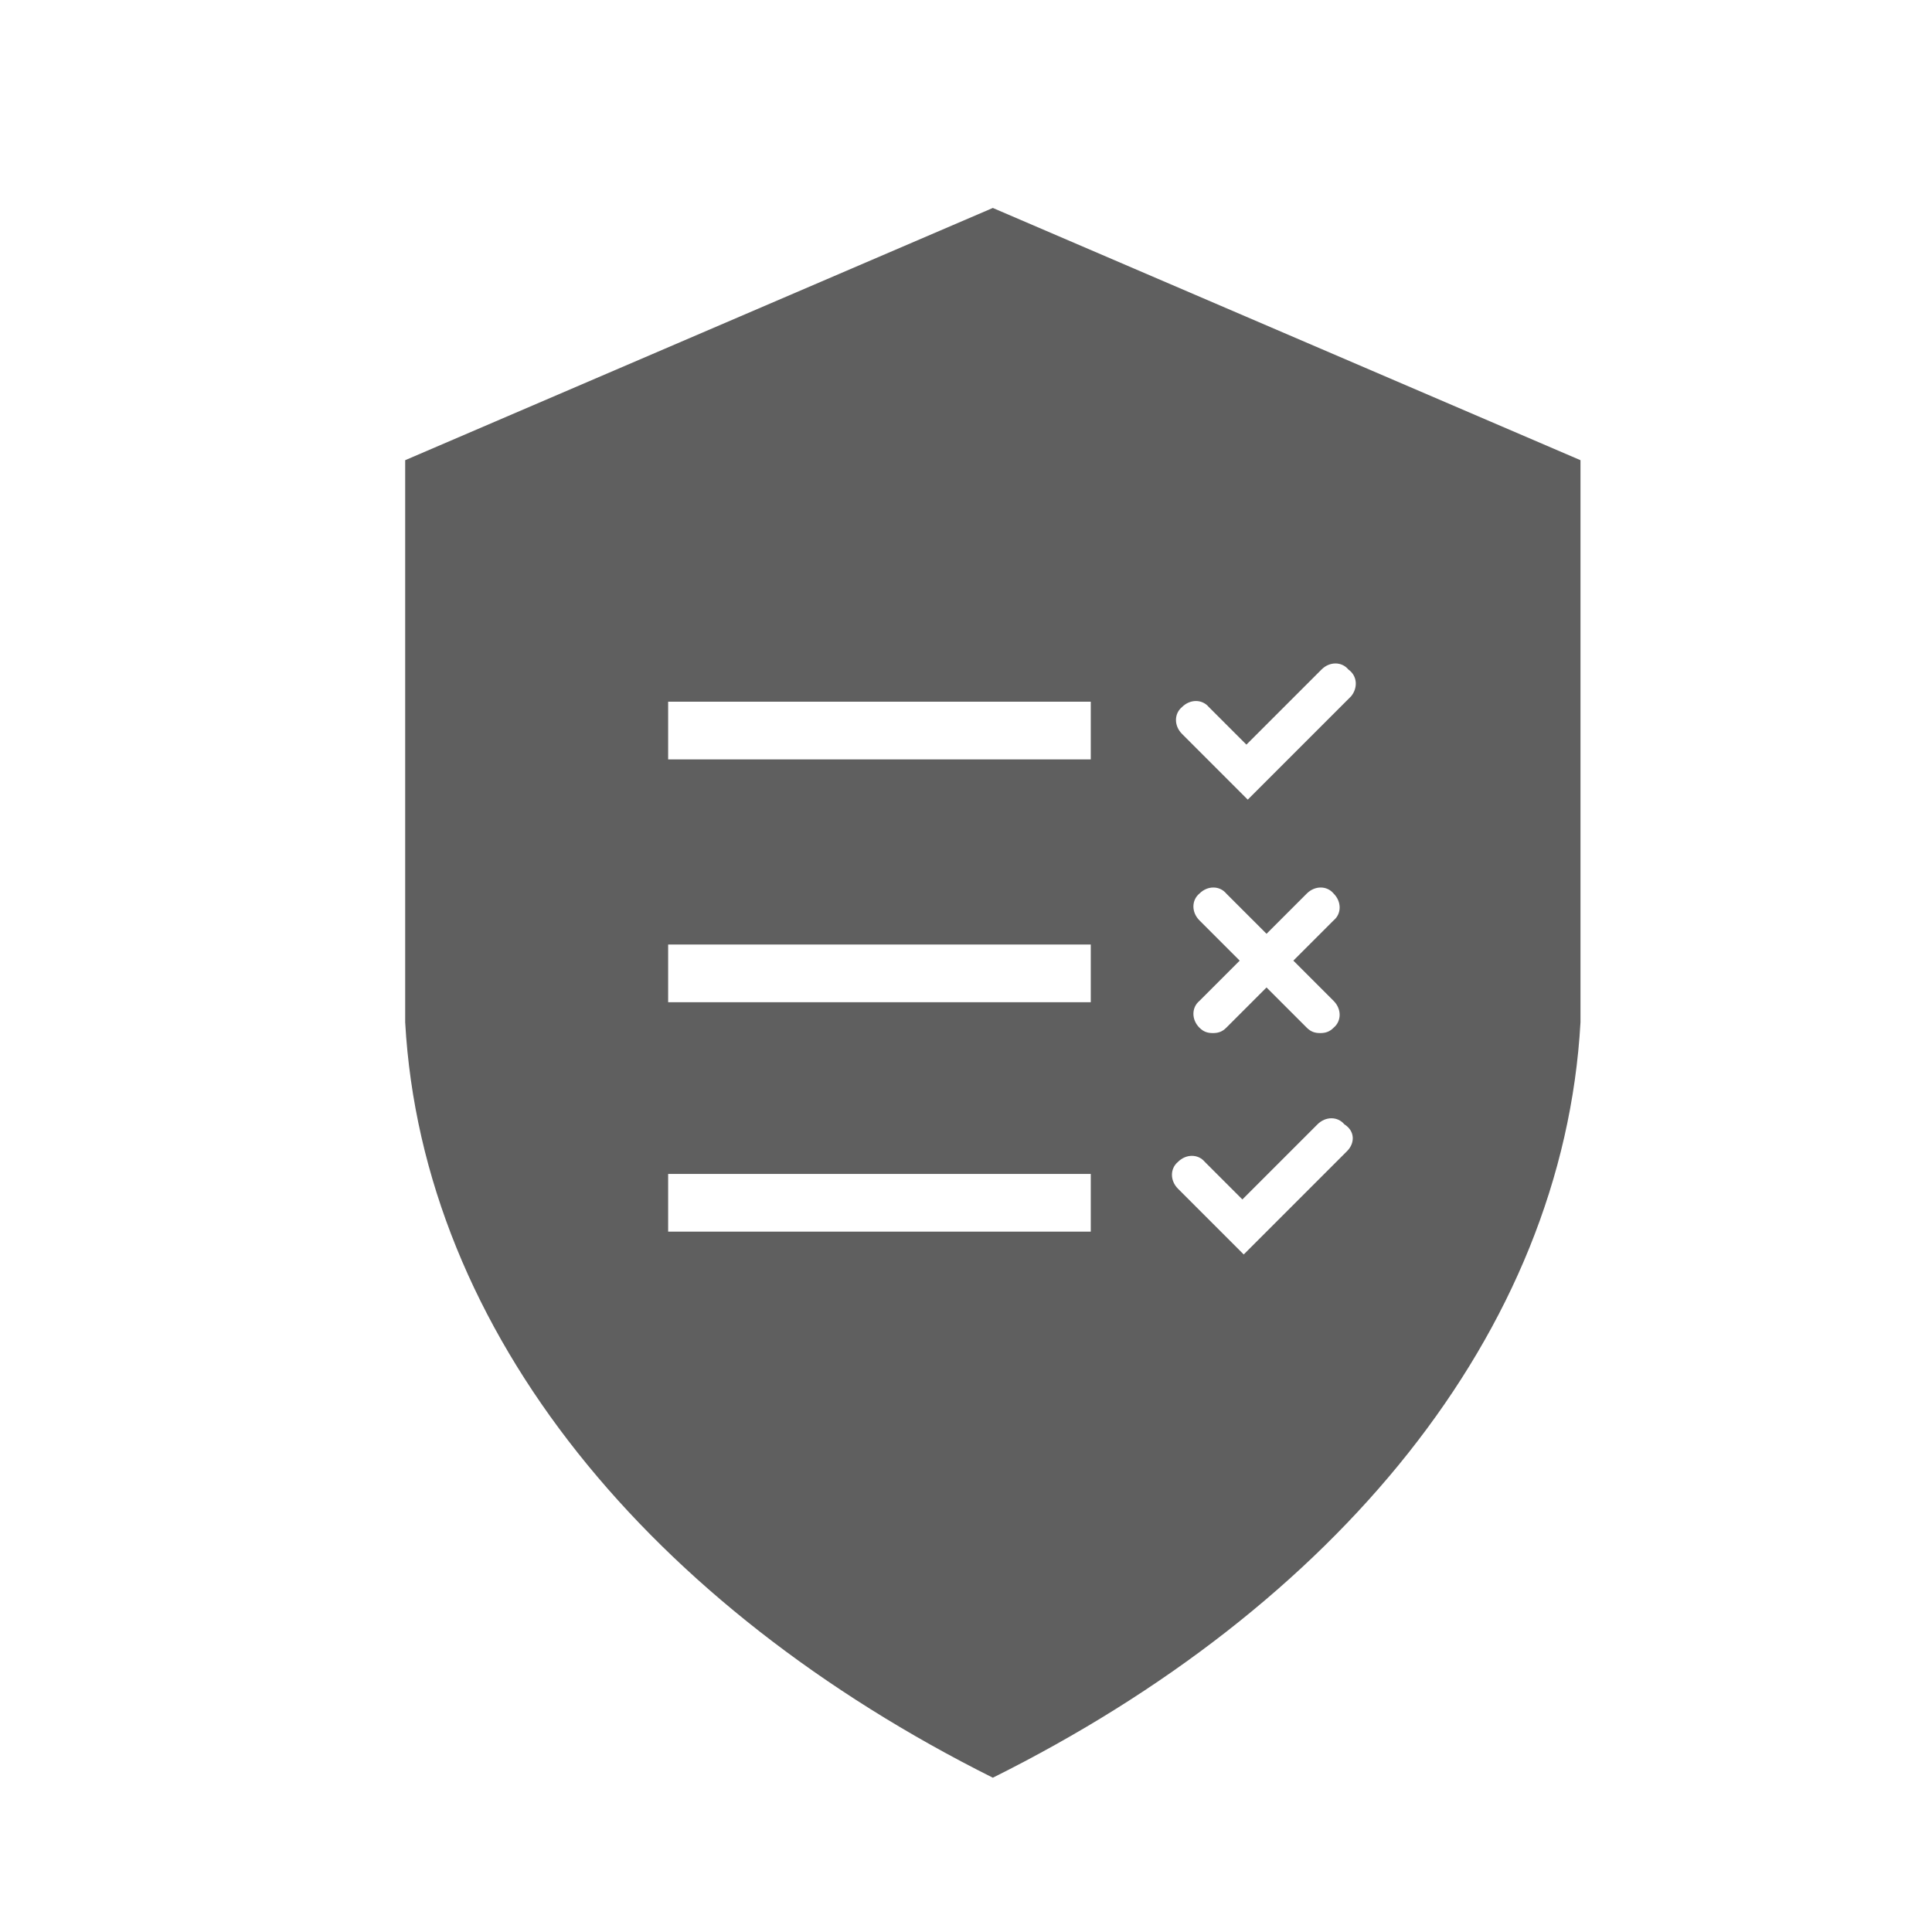
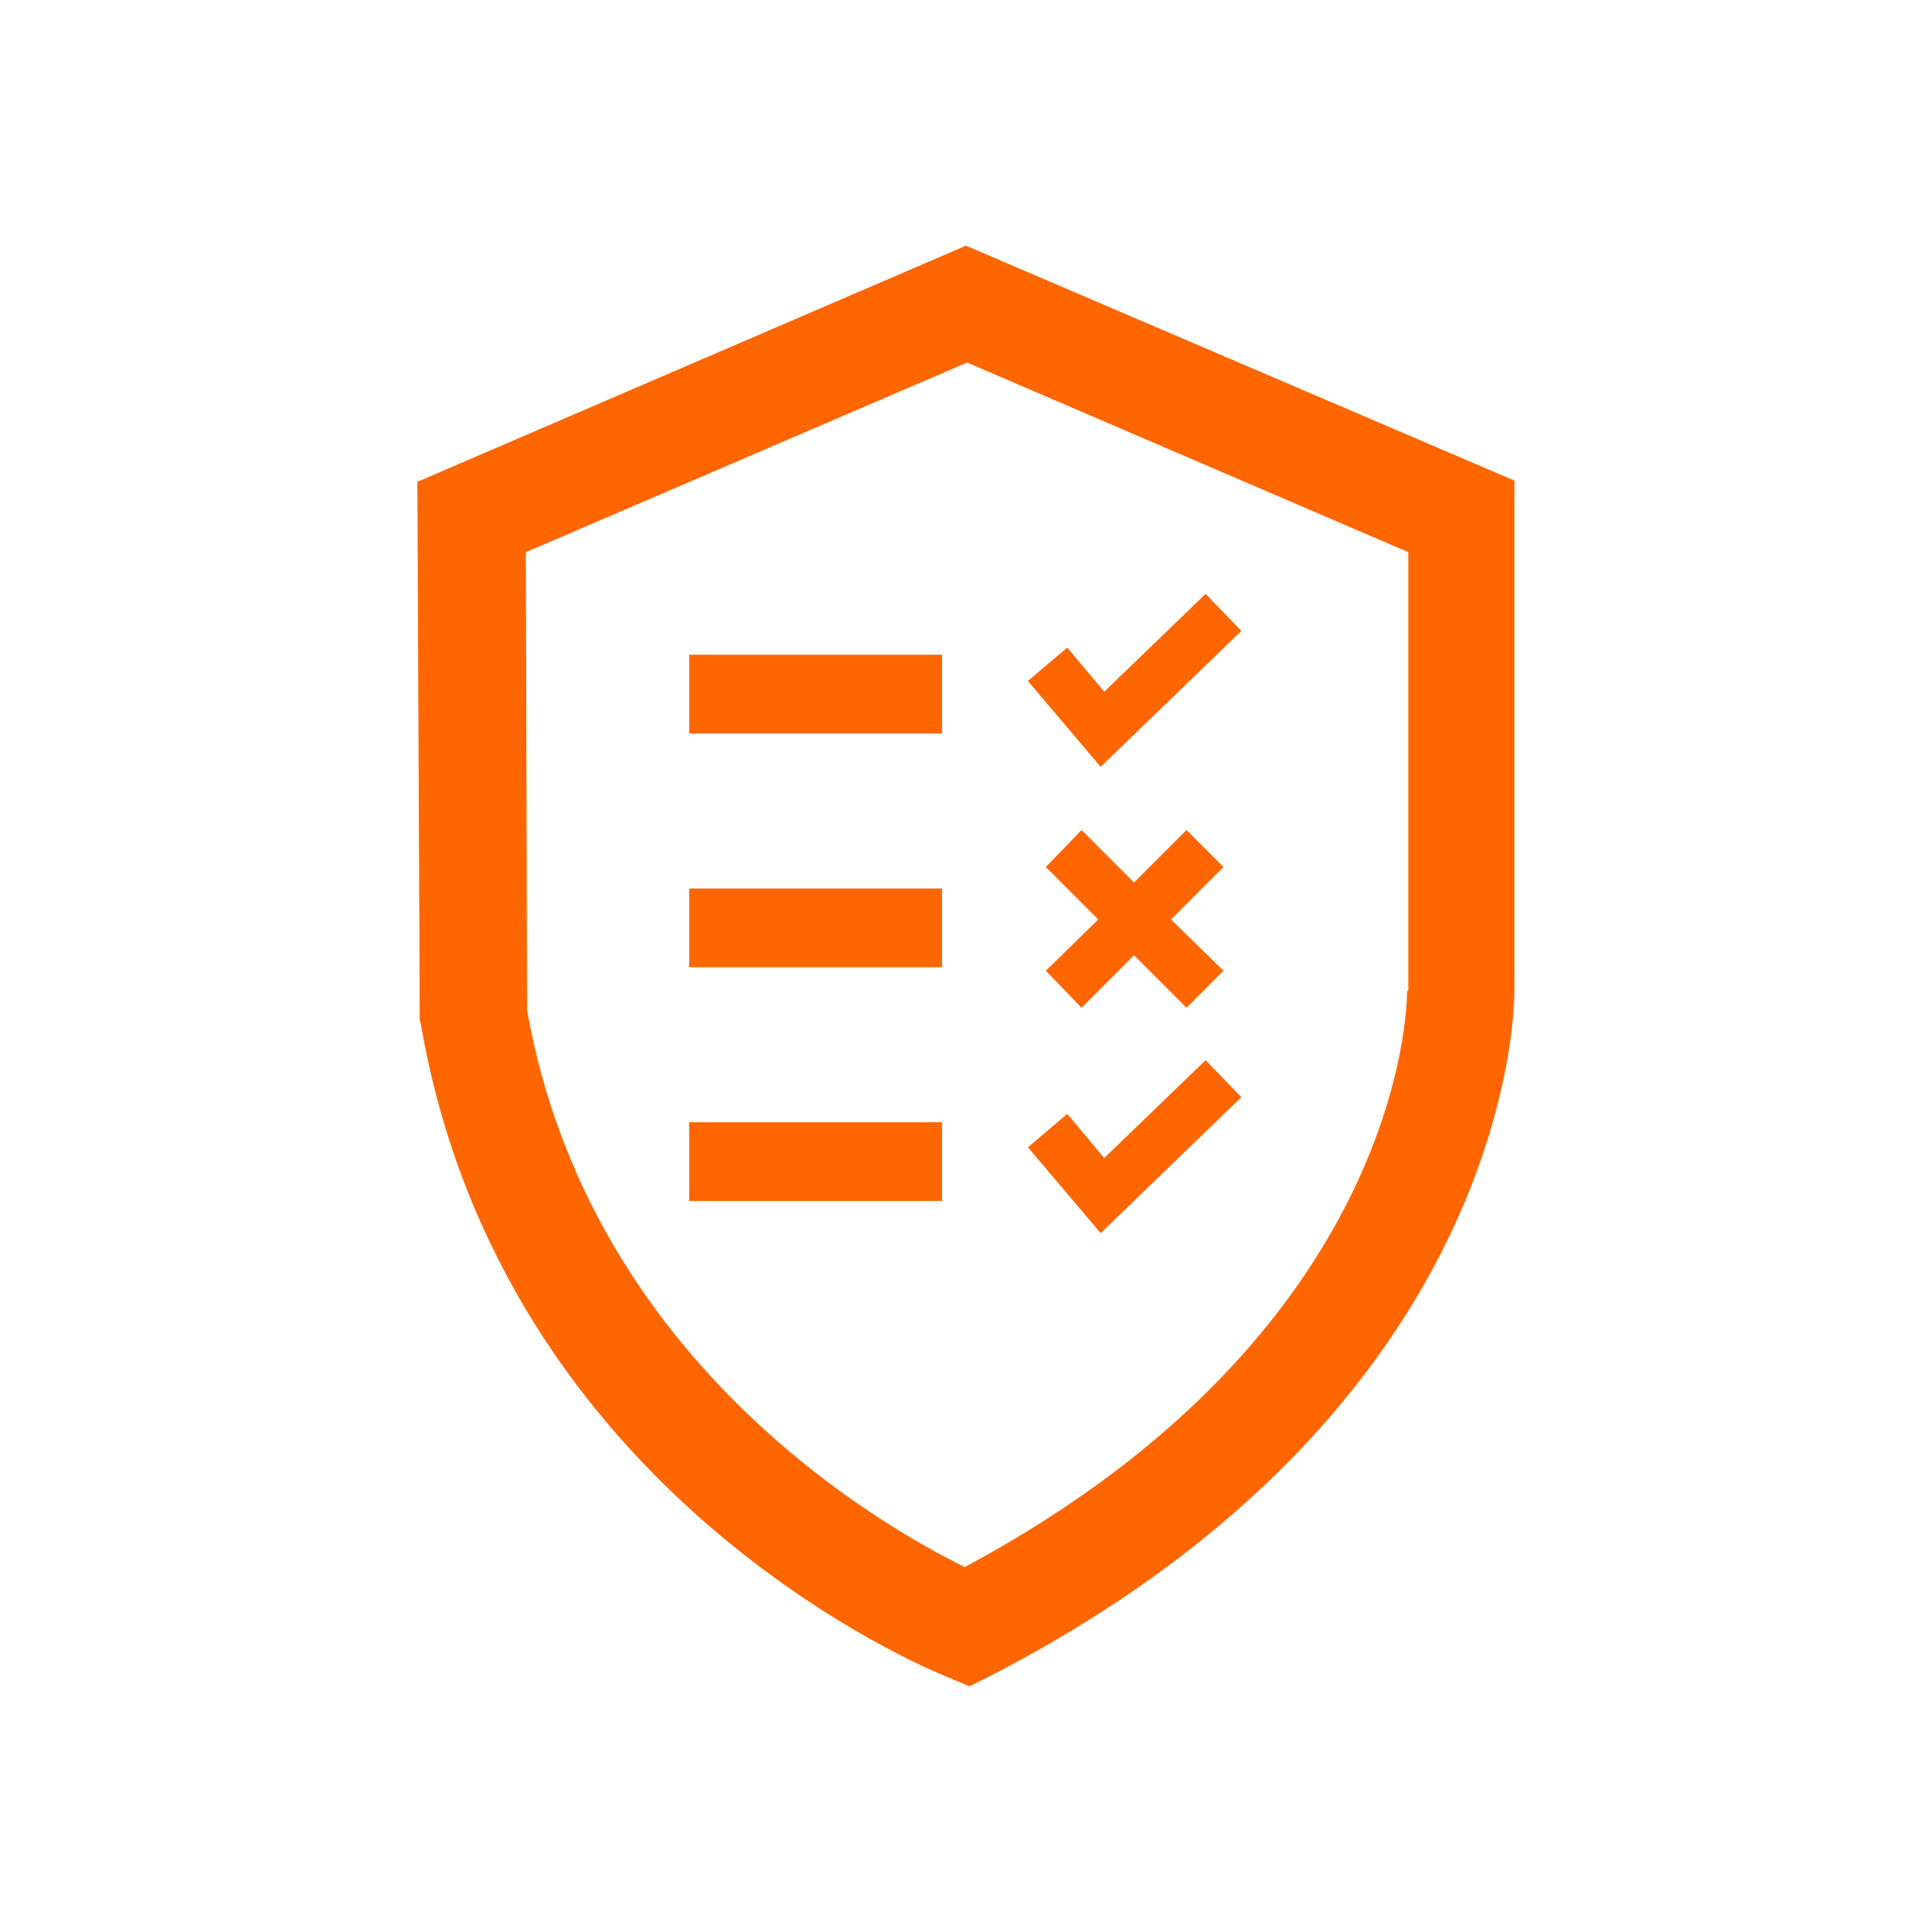
- <svg xmlns="http://www.w3.org/2000/svg" version="1.1" id="Icons" x="0px" y="0px" viewBox="0 0 288 288" style="enable-background:new 0 0 288 288;" xml:space="preserve">
-   <style type="text/css">
- 	.icon-colour-02{fill:#5f5f5f;}
- </style>
-   <g transform="translate(-140, -140) scale(2, 2)">
-     <g>
-       <path class="icon-colour-02" d="M144,85.5l-43.8,18.8v41.8v0.1c1.3,23.2,18.4,43.6,43.8,56.3c25.5-12.7,42.5-33.1,43.8-56.3v-0.1v-41.8L144,85.5z M151.3,161.8h-31.5v-4.3h31.5V161.8z M151.3,144.7h-31.5v-4.3h31.5V144.7z M151.3,126.6h-31.5v-4.3h31.5V126.6zM170.4,155.8l-7.7,7.7l-4.9-4.9c-0.6-0.6-0.6-1.5,0-2c0.6-0.6,1.5-0.6,2,0l2.8,2.8l5.6-5.6c0.6-0.6,1.5-0.6,2,0C171,154.3,171,155.2,170.4,155.8z M159.4,138.6c-0.6-0.6-0.6-1.5,0-2c0.6-0.6,1.5-0.6,2,0l3,3l3-3c0.6-0.6,1.5-0.6,2,0c0.6,0.6,0.6,1.5,0,2l-3,3l3,3c0.6,0.6,0.6,1.5,0,2c-0.3,0.3-0.6,0.4-1,0.4c-0.4,0-0.7-0.1-1-0.4l-3-3l-3,3c-0.3,0.3-0.6,0.4-1,0.4c-0.4,0-0.7-0.1-1-0.4c-0.6-0.6-0.6-1.5,0-2l3-3L159.4,138.6z M170.7,121.9l-7.7,7.7l-4.9-4.9c-0.6-0.6-0.6-1.5,0-2c0.6-0.6,1.5-0.6,2,0l2.8,2.8l5.6-5.6c0.6-0.6,1.5-0.6,2,0C171.2,120.4,171.2,121.3,170.7,121.9z" />
-     </g>
+ <svg xmlns="http://www.w3.org/2000/svg" version="1.1" id="Network_Security_Group" x="0px" y="0px" viewBox="0 0 161.9 162" enable-background="new 0 0 161.9 162" xml:space="preserve">
+   <g>
+     <path fill="#ff6600" d="M127,83V40.3l-46-19.7l-46,19.8l0.2,45.1l0.1,0.4c6.8,39.5,42.6,54.1,44.1,54.7l1.9,0.8l1.8-0.9   C126.9,117.9,127,84.4,127,83z M118,83.1c0,1.2-0.3,28.6-37.1,48.3c-6.9-3.4-31.5-17.3-36.7-46.7l-0.1-38.4l37-15.9l37,15.9V83.1z" />
+     <polygon fill="#ff6600" points="99.5,69.6 95.1,74 90.7,69.6 87.7,72.7 92.1,77.1 87.7,81.4 90.7,84.5 95.1,80.1 99.5,84.5    102.6,81.4 98.2,77.1 102.6,72.7  " />
+     <polygon fill="#ff6600" points="104.1,52.9 101.1,49.8 92.6,58 89.5,54.3 86.2,57.1 92.3,64.3  " />
+     <polygon fill="#ff6600" points="104.1,92 101.1,88.9 92.6,97.1 89.5,93.4 86.2,96.2 92.3,103.4  " />
+     <rect x="57.8" y="74.5" fill="#ff6600" width="21.2" height="6.6" />
+     <rect x="57.8" y="94.1" fill="#ff6600" width="21.2" height="6.6" />
+     <rect x="57.8" y="54.9" fill="#ff6600" width="21.2" height="6.6" />
  </g>
</svg>
